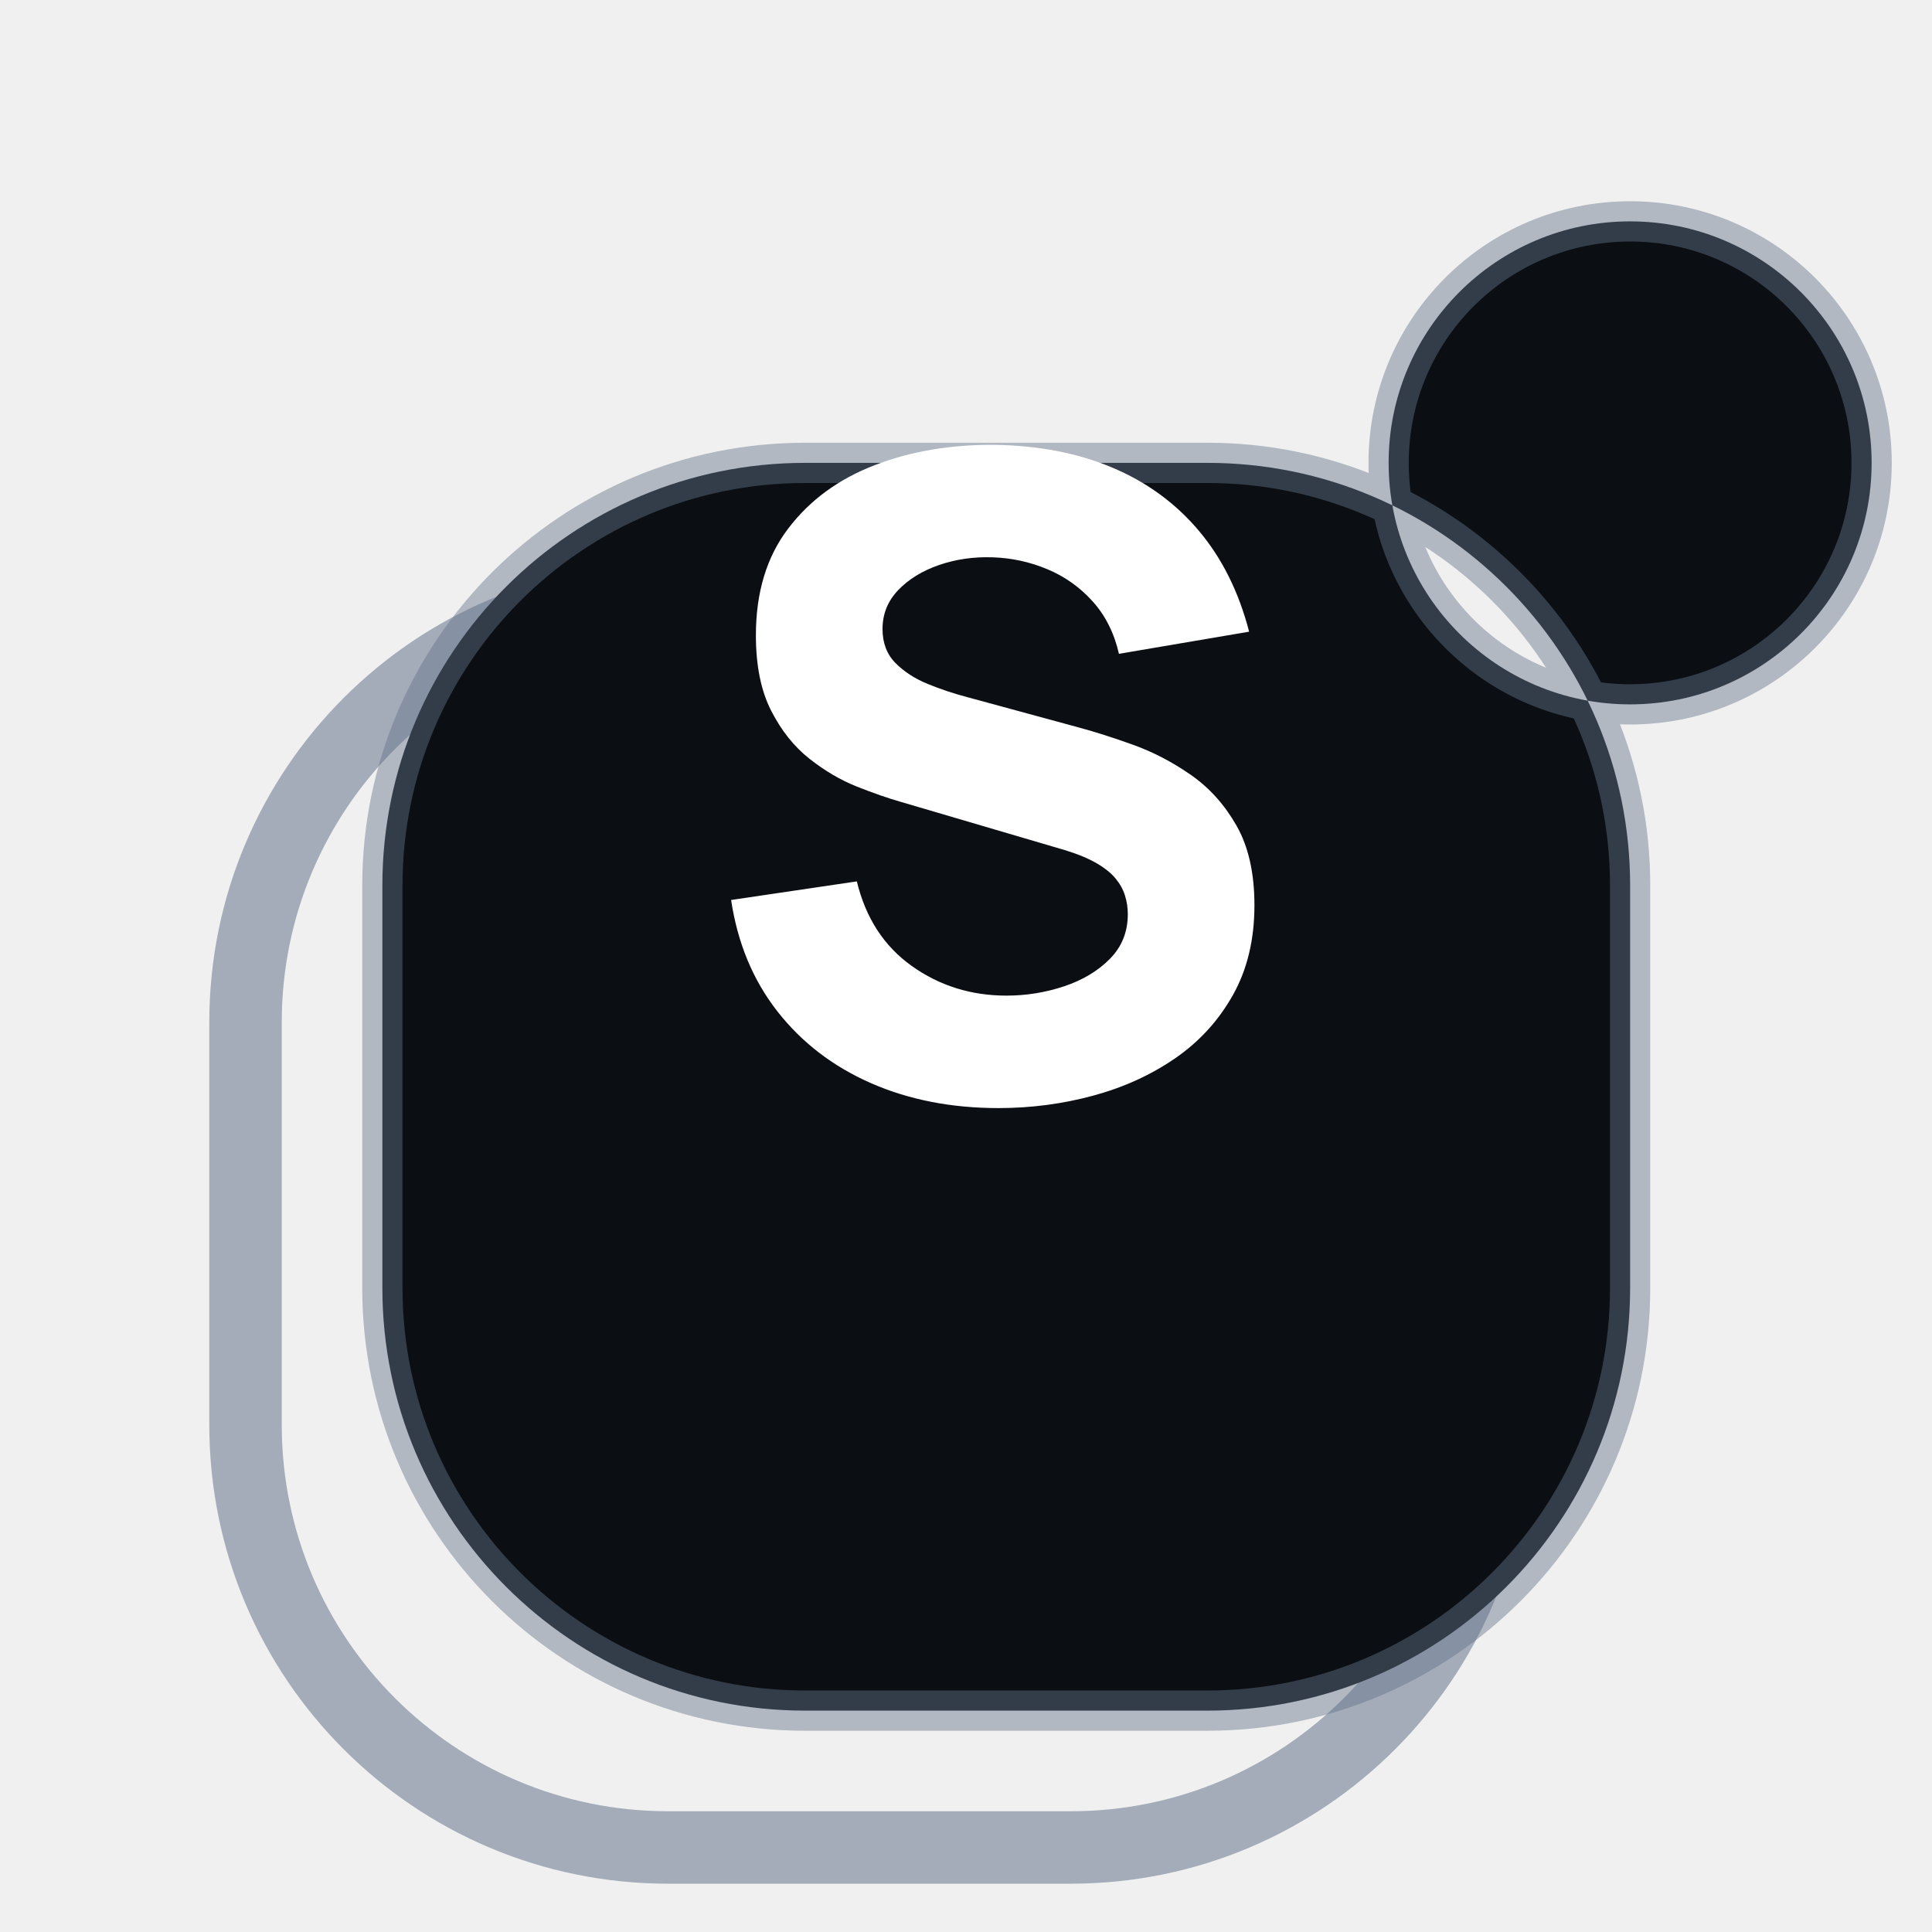
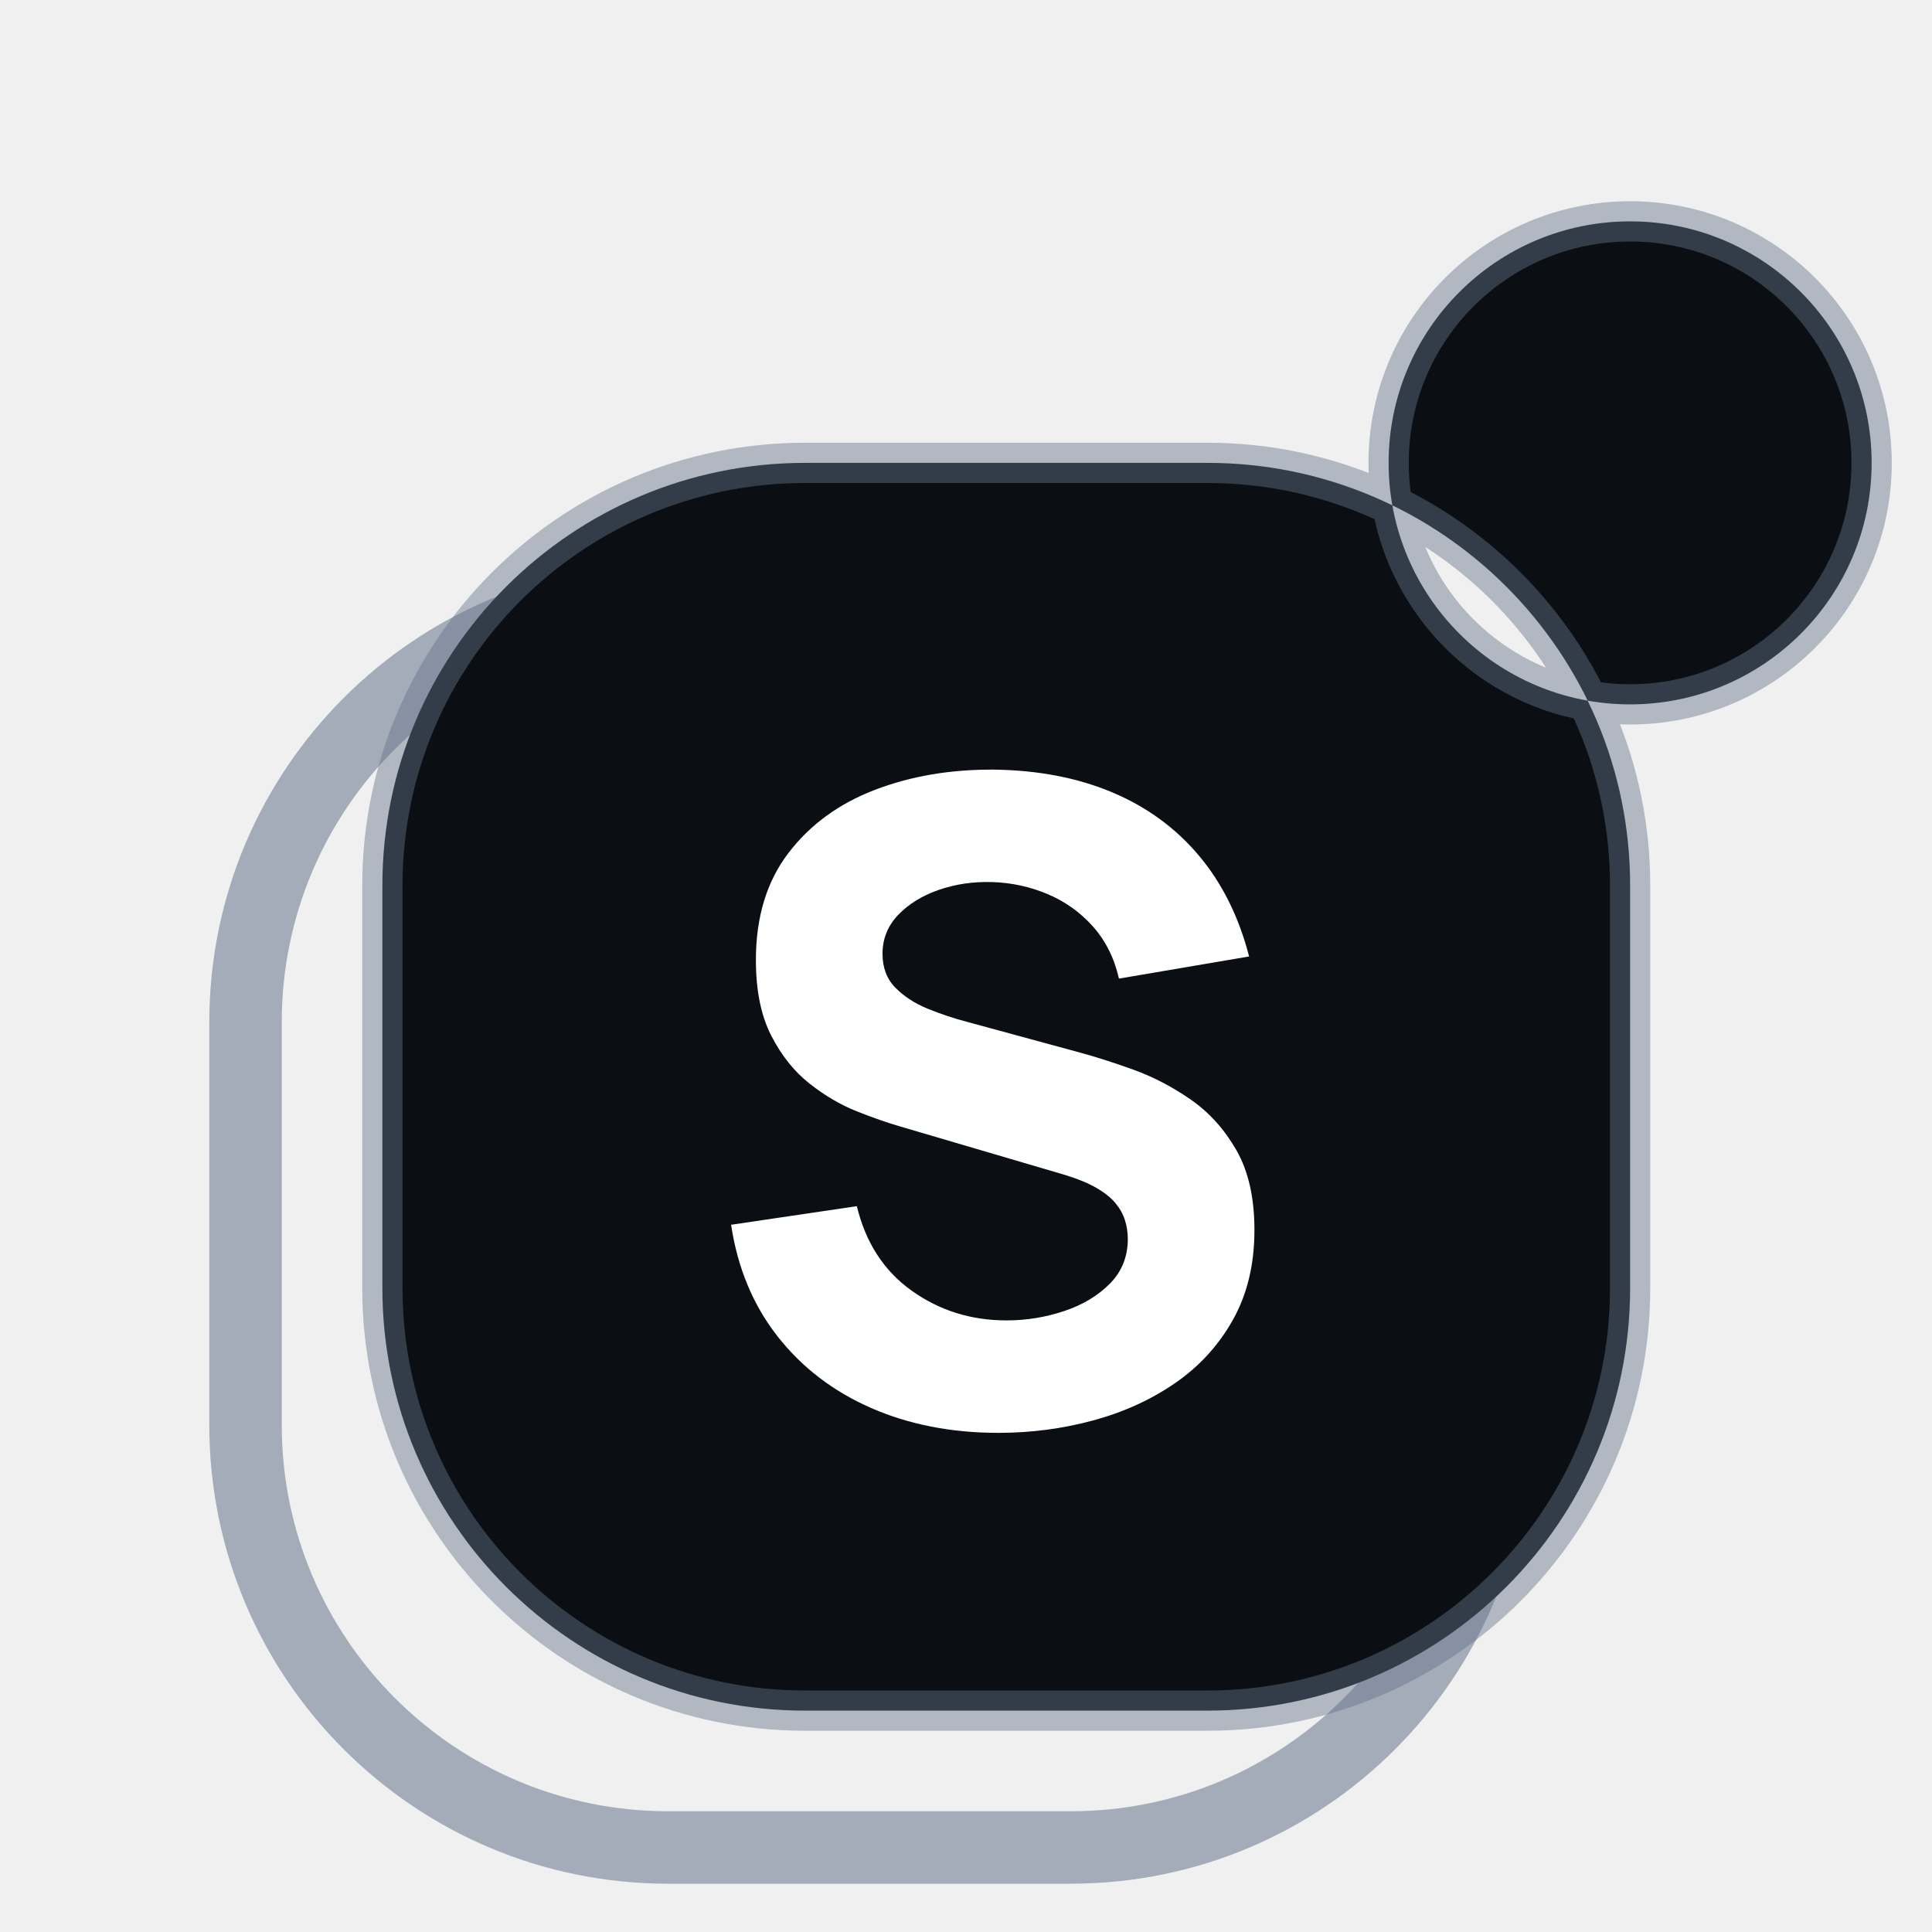
<svg xmlns="http://www.w3.org/2000/svg" viewBox="0 0 48 48">
  <rect x="9.5" y="11.5" width="31" height="31" rx="10.5" fill="none" stroke="#64748B" stroke-width="1.8" opacity="0.55" transform="translate(-3.4,3.4)" />
  <path d="M20,11.5 H30 A10.5,10.5 0 0 1 40.5,22 V32 A10.5,10.5 0 0 1 30,42.5 H20 A10.5,10.5 0 0 1 9.5,32 V22 A10.5,10.5 0 0 1 20,11.5 Z M34.5,11.5 A6,6 0 1 0 46.5,11.5 A6,6 0 1 0 34.5,11.5 Z" fill="#0B0F14" fill-rule="evenodd" stroke="#64748B" stroke-opacity="0.45" stroke-width="1" />
  <circle cx="40.5" cy="11.5" r="3.6" fill="#0B0F14" />
-   <path d="M684 -30Q524 -30 395.5 26.5Q267 83 184.5 188.5Q102 294 80 440L364 482Q394 358 488 291Q582 224 702 224Q769 224 832 245Q895 266 935.5 307Q976 348 976 408Q976 430 969.5 450.5Q963 471 948 489Q933 507 905.5 523Q878 539 836 552L462 662Q420 674 364.5 696Q309 718 257 759Q205 800 170.5 867.5Q136 935 136 1038Q136 1183 209 1279Q282 1375 404 1422Q526 1469 674 1468Q823 1466 940 1417Q1057 1368 1136 1274.5Q1215 1181 1250 1046L956 996Q940 1066 897 1114Q854 1162 794.5 1187Q735 1212 670 1214Q606 1216 549.5 1196.5Q493 1177 457.5 1140Q422 1103 422 1052Q422 1005 451 975.5Q480 946 524 928Q568 910 614 898L864 830Q920 815 988 790.5Q1056 766 1118.5 722.5Q1181 679 1221.5 608Q1262 537 1262 428Q1262 312 1213.5 225.5Q1165 139 1083 82.5Q1001 26 897.5 -2Q794 -30 684 -30Z" transform="translate(17.284,27.2) scale(0.011,-0.011)" fill="#fff" />
+   <path d="M684 -30Q524 -30 395.5 26.5Q267 83 184.5 188.5Q102 294 80 440L364 482Q394 358 488 291Q582 224 702 224Q769 224 832 245Q895 266 935.5 307Q976 348 976 408Q976 430 969.5 450.5Q963 471 948 489Q933 507 905.5 523Q878 539 836 552L462 662Q420 674 364.5 696Q309 718 257 759Q205 800 170.5 867.5Q136 935 136 1038Q136 1183 209 1279Q282 1375 404 1422Q526 1469 674 1468Q823 1466 940 1417Q1057 1368 1136 1274.5Q1215 1181 1250 1046L956 996Q940 1066 897 1114Q854 1162 794.5 1187Q735 1212 670 1214Q606 1216 549.5 1196.5Q493 1177 457.5 1140Q422 1103 422 1052Q422 1005 451 975.5Q480 946 524 928Q568 910 614 898L864 830Q920 815 988 790.5Q1056 766 1118.5 722.5Q1181 679 1221.5 608Q1262 537 1262 428Q1262 312 1213.5 225.5Q1165 139 1083 82.5Q1001 26 897.5 -2Q794 -30 684 -30Z" transform="translate(17.284,35.269) scale(0.011,-0.011)" fill="#fff" />
</svg>
